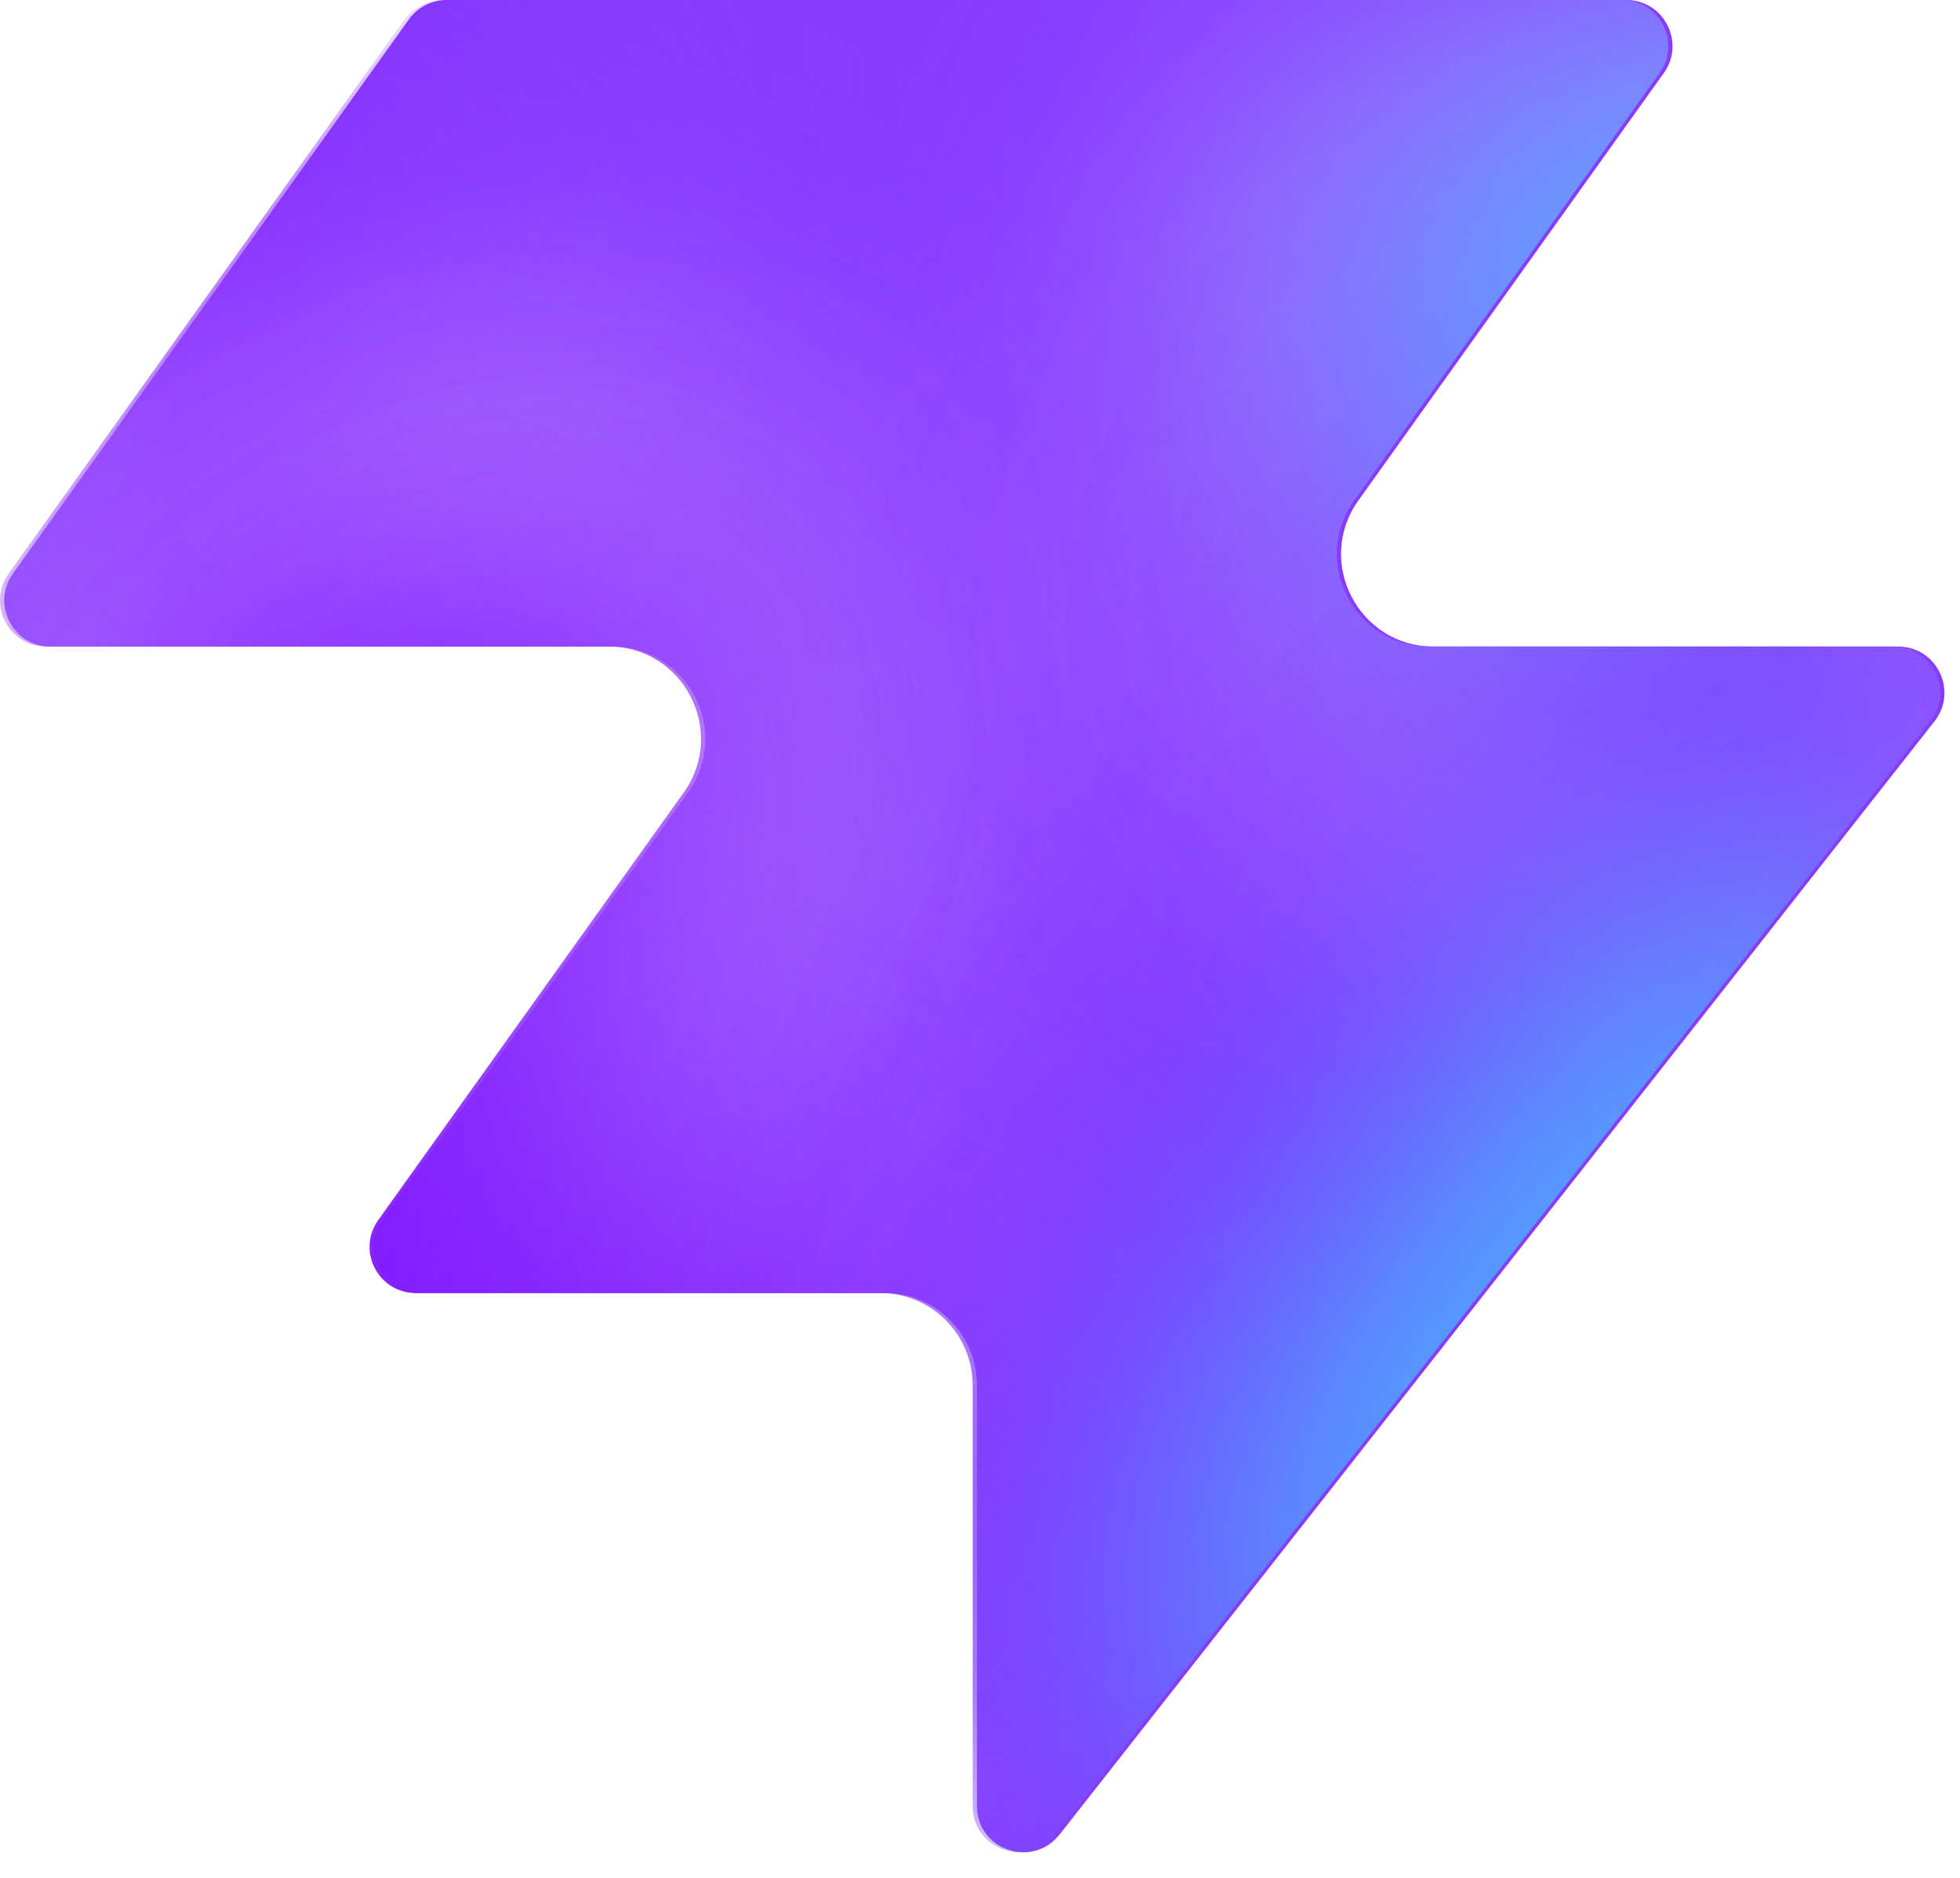
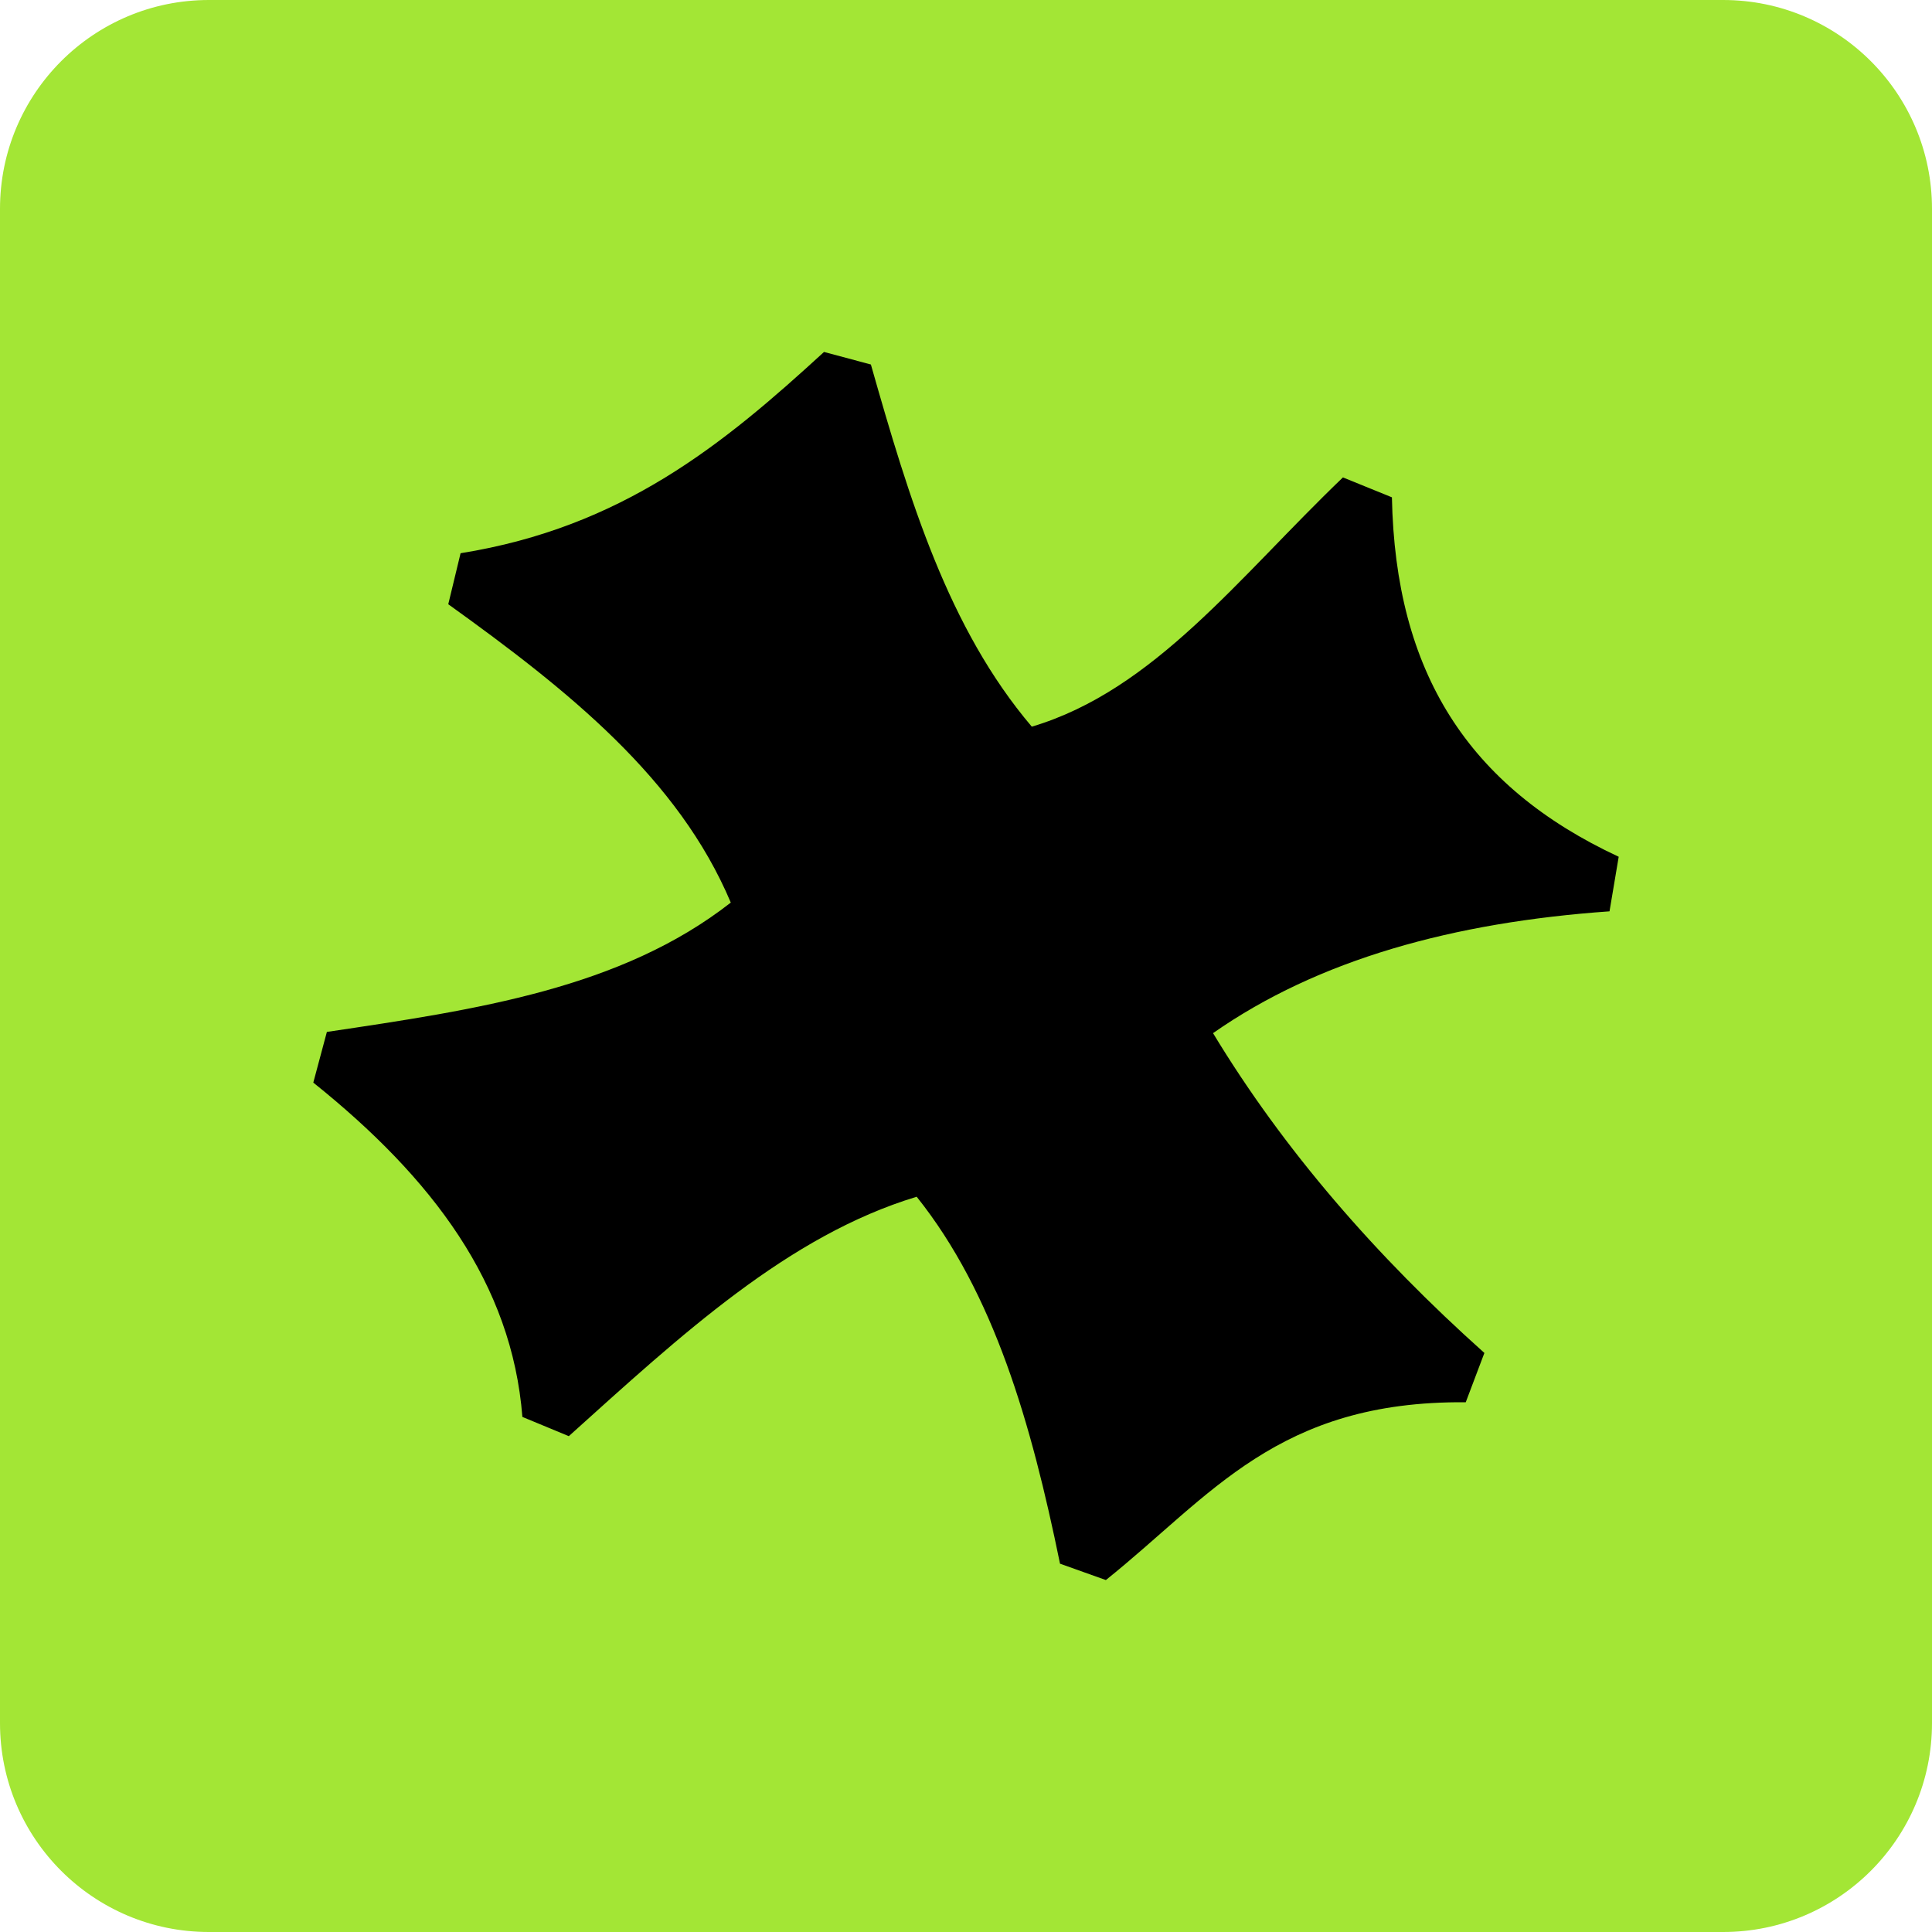
- <svg xmlns="http://www.w3.org/2000/svg" width="48" height="46" fill="none" viewBox="0 0 48 46">
-   <path fill="#863bff" d="M25.946 44.938c-.664.845-2.021.375-2.021-.698V33.937a2.26 2.26 0 0 0-2.262-2.262H10.287c-.92 0-1.456-1.04-.92-1.788l7.48-10.471c1.07-1.497 0-3.578-1.842-3.578H1.237c-.92 0-1.456-1.04-.92-1.788L10.013.474c.214-.297.556-.474.92-.474h28.894c.92 0 1.456 1.04.92 1.788l-7.48 10.471c-1.07 1.498 0 3.579 1.842 3.579h11.377c.943 0 1.473 1.088.89 1.83L25.947 44.94z" style="fill:#863bff;fill:color(display-p3 .525 .23 1);fill-opacity:1" />
-   <mask id="a" width="48" height="46" x="0" y="0" maskUnits="userSpaceOnUse" style="mask-type:alpha">
-     <path fill="#000" d="M25.842 44.938c-.664.844-2.021.375-2.021-.698V33.937a2.26 2.26 0 0 0-2.262-2.262H10.183c-.92 0-1.456-1.04-.92-1.788l7.48-10.471c1.07-1.498 0-3.579-1.842-3.579H1.133c-.92 0-1.456-1.04-.92-1.787L9.91.473c.214-.297.556-.474.92-.474h28.894c.92 0 1.456 1.04.92 1.788l-7.48 10.471c-1.07 1.498 0 3.578 1.842 3.578h11.377c.943 0 1.473 1.088.89 1.832L25.843 44.94z" style="fill:#000;fill-opacity:1" />
-   </mask>
-   <g mask="url(#a)">
-     <g filter="url(#b)">
-       <ellipse cx="5.508" cy="14.704" fill="#ede6ff" rx="5.508" ry="14.704" style="fill:#ede6ff;fill:color(display-p3 .927 .903 1);fill-opacity:1" transform="matrix(.00324 1 1 -.00324 -4.47 31.516)" />
-     </g>
-     <g filter="url(#c)">
-       <ellipse cx="10.399" cy="29.851" fill="#ede6ff" rx="10.399" ry="29.851" style="fill:#ede6ff;fill:color(display-p3 .927 .903 1);fill-opacity:1" transform="matrix(.00324 1 1 -.00324 -39.328 7.883)" />
-     </g>
-     <g filter="url(#d)">
-       <ellipse cx="5.508" cy="30.487" fill="#7e14ff" rx="5.508" ry="30.487" style="fill:#7e14ff;fill:color(display-p3 .492 .077 1);fill-opacity:1" transform="rotate(89.814 -25.913 -14.639)scale(1 -1)" />
-     </g>
-     <g filter="url(#e)">
-       <ellipse cx="5.508" cy="30.599" fill="#7e14ff" rx="5.508" ry="30.599" style="fill:#7e14ff;fill:color(display-p3 .492 .077 1);fill-opacity:1" transform="rotate(89.814 -32.644 -3.334)scale(1 -1)" />
-     </g>
-     <g filter="url(#f)">
-       <ellipse cx="5.508" cy="30.599" fill="#7e14ff" rx="5.508" ry="30.599" style="fill:#7e14ff;fill:color(display-p3 .492 .077 1);fill-opacity:1" transform="matrix(.00324 1 1 -.00324 -34.34 30.47)" />
-     </g>
-     <g filter="url(#g)">
-       <ellipse cx="14.072" cy="22.078" fill="#ede6ff" rx="14.072" ry="22.078" style="fill:#ede6ff;fill:color(display-p3 .927 .903 1);fill-opacity:1" transform="rotate(93.35 24.506 48.493)scale(-1 1)" />
-     </g>
-     <g filter="url(#h)">
-       <ellipse cx="3.47" cy="21.501" fill="#7e14ff" rx="3.47" ry="21.501" style="fill:#7e14ff;fill:color(display-p3 .492 .077 1);fill-opacity:1" transform="rotate(89.009 28.708 47.59)scale(-1 1)" />
-     </g>
-     <g filter="url(#i)">
-       <ellipse cx="3.47" cy="21.501" fill="#7e14ff" rx="3.47" ry="21.501" style="fill:#7e14ff;fill:color(display-p3 .492 .077 1);fill-opacity:1" transform="rotate(89.009 28.708 47.59)scale(-1 1)" />
-     </g>
-     <g filter="url(#j)">
-       <ellipse cx=".387" cy="8.972" fill="#7e14ff" rx="4.407" ry="29.108" style="fill:#7e14ff;fill:color(display-p3 .492 .077 1);fill-opacity:1" transform="rotate(39.51 .387 8.972)" />
-     </g>
-     <g filter="url(#k)">
-       <ellipse cx="47.523" cy="-6.092" fill="#7e14ff" rx="4.407" ry="29.108" style="fill:#7e14ff;fill:color(display-p3 .492 .077 1);fill-opacity:1" transform="rotate(37.892 47.523 -6.092)" />
-     </g>
-     <g filter="url(#l)">
-       <ellipse cx="41.412" cy="6.333" fill="#47bfff" rx="5.971" ry="9.665" style="fill:#47bfff;fill:color(display-p3 .28 .748 1);fill-opacity:1" transform="rotate(37.892 41.412 6.333)" />
-     </g>
-     <g filter="url(#m)">
-       <ellipse cx="-1.879" cy="38.332" fill="#7e14ff" rx="4.407" ry="29.108" style="fill:#7e14ff;fill:color(display-p3 .492 .077 1);fill-opacity:1" transform="rotate(37.892 -1.88 38.332)" />
-     </g>
-     <g filter="url(#n)">
-       <ellipse cx="-1.879" cy="38.332" fill="#7e14ff" rx="4.407" ry="29.108" style="fill:#7e14ff;fill:color(display-p3 .492 .077 1);fill-opacity:1" transform="rotate(37.892 -1.88 38.332)" />
-     </g>
-     <g filter="url(#o)">
-       <ellipse cx="35.651" cy="29.907" fill="#7e14ff" rx="4.407" ry="29.108" style="fill:#7e14ff;fill:color(display-p3 .492 .077 1);fill-opacity:1" transform="rotate(37.892 35.651 29.907)" />
-     </g>
-     <g filter="url(#p)">
-       <ellipse cx="38.418" cy="32.4" fill="#47bfff" rx="5.971" ry="15.297" style="fill:#47bfff;fill:color(display-p3 .28 .748 1);fill-opacity:1" transform="rotate(37.892 38.418 32.4)" />
-     </g>
+ <svg xmlns="http://www.w3.org/2000/svg" width="148" height="148" viewBox="0 0 148 148">
+   <rect width="148" height="148" rx="16" fill="#A3E635" />
+   <g transform="translate(24, 24)" color="black">
+     <path fill="currentColor" d="M16.017 84.542C15.214 74.343 9.16 66.274 0 58.932l1.04-3.882c11.481-1.707 22.522-3.325 30.942-9.908c-4.007-9.498-12.398-16.218-21.643-22.855l.943-3.907c12.387-1.985 20.12-8.336 27.842-15.419l3.59.962C45.66 14.28 48.637 24.125 55.04 31.665c9.38-2.79 15.86-11.454 23.835-19.093l3.752 1.525c.262 13.382 5.816 22.15 17.373 27.535l-.704 4.18c-11.978.845-22.309 3.693-30.372 9.332c5.406 8.936 12.481 17.072 20.787 24.498l-1.428 3.777c-14.423-.121-19.492 7.152-27.568 13.62l-3.513-1.253c-2.206-10.783-5.06-20.7-10.98-28.11c-9.845 2.979-18.013 10.565-26.648 18.34Z" />
  </g>
-   <defs>
-     <filter id="b" width="60.045" height="41.654" x="-19.77" y="16.149" color-interpolation-filters="sRGB" filterUnits="userSpaceOnUse">
-       <feFlood flood-opacity="0" result="BackgroundImageFix" />
-       <feBlend in="SourceGraphic" in2="BackgroundImageFix" result="shape" />
-       <feGaussianBlur result="effect1_foregroundBlur_2002_17158" stdDeviation="7.659" />
-     </filter>
-     <filter id="c" width="90.34" height="51.437" x="-54.613" y="-7.533" color-interpolation-filters="sRGB" filterUnits="userSpaceOnUse">
-       <feFlood flood-opacity="0" result="BackgroundImageFix" />
-       <feBlend in="SourceGraphic" in2="BackgroundImageFix" result="shape" />
-       <feGaussianBlur result="effect1_foregroundBlur_2002_17158" stdDeviation="7.659" />
-     </filter>
-     <filter id="d" width="79.355" height="29.4" x="-49.64" y="2.03" color-interpolation-filters="sRGB" filterUnits="userSpaceOnUse">
-       <feFlood flood-opacity="0" result="BackgroundImageFix" />
-       <feBlend in="SourceGraphic" in2="BackgroundImageFix" result="shape" />
-       <feGaussianBlur result="effect1_foregroundBlur_2002_17158" stdDeviation="4.596" />
-     </filter>
-     <filter id="e" width="79.579" height="29.4" x="-45.045" y="20.029" color-interpolation-filters="sRGB" filterUnits="userSpaceOnUse">
-       <feFlood flood-opacity="0" result="BackgroundImageFix" />
-       <feBlend in="SourceGraphic" in2="BackgroundImageFix" result="shape" />
-       <feGaussianBlur result="effect1_foregroundBlur_2002_17158" stdDeviation="4.596" />
-     </filter>
-     <filter id="f" width="79.579" height="29.4" x="-43.513" y="21.178" color-interpolation-filters="sRGB" filterUnits="userSpaceOnUse">
-       <feFlood flood-opacity="0" result="BackgroundImageFix" />
-       <feBlend in="SourceGraphic" in2="BackgroundImageFix" result="shape" />
-       <feGaussianBlur result="effect1_foregroundBlur_2002_17158" stdDeviation="4.596" />
-     </filter>
-     <filter id="g" width="74.749" height="58.852" x="15.756" y="-17.901" color-interpolation-filters="sRGB" filterUnits="userSpaceOnUse">
-       <feFlood flood-opacity="0" result="BackgroundImageFix" />
-       <feBlend in="SourceGraphic" in2="BackgroundImageFix" result="shape" />
-       <feGaussianBlur result="effect1_foregroundBlur_2002_17158" stdDeviation="7.659" />
-     </filter>
-     <filter id="h" width="61.377" height="25.362" x="23.548" y="2.284" color-interpolation-filters="sRGB" filterUnits="userSpaceOnUse">
-       <feFlood flood-opacity="0" result="BackgroundImageFix" />
-       <feBlend in="SourceGraphic" in2="BackgroundImageFix" result="shape" />
-       <feGaussianBlur result="effect1_foregroundBlur_2002_17158" stdDeviation="4.596" />
-     </filter>
-     <filter id="i" width="61.377" height="25.362" x="23.548" y="2.284" color-interpolation-filters="sRGB" filterUnits="userSpaceOnUse">
-       <feFlood flood-opacity="0" result="BackgroundImageFix" />
-       <feBlend in="SourceGraphic" in2="BackgroundImageFix" result="shape" />
-       <feGaussianBlur result="effect1_foregroundBlur_2002_17158" stdDeviation="4.596" />
-     </filter>
-     <filter id="j" width="56.045" height="63.649" x="-27.636" y="-22.853" color-interpolation-filters="sRGB" filterUnits="userSpaceOnUse">
-       <feFlood flood-opacity="0" result="BackgroundImageFix" />
-       <feBlend in="SourceGraphic" in2="BackgroundImageFix" result="shape" />
-       <feGaussianBlur result="effect1_foregroundBlur_2002_17158" stdDeviation="4.596" />
-     </filter>
-     <filter id="k" width="54.814" height="64.646" x="20.116" y="-38.415" color-interpolation-filters="sRGB" filterUnits="userSpaceOnUse">
-       <feFlood flood-opacity="0" result="BackgroundImageFix" />
-       <feBlend in="SourceGraphic" in2="BackgroundImageFix" result="shape" />
-       <feGaussianBlur result="effect1_foregroundBlur_2002_17158" stdDeviation="4.596" />
-     </filter>
-     <filter id="l" width="33.541" height="35.313" x="24.641" y="-11.323" color-interpolation-filters="sRGB" filterUnits="userSpaceOnUse">
-       <feFlood flood-opacity="0" result="BackgroundImageFix" />
-       <feBlend in="SourceGraphic" in2="BackgroundImageFix" result="shape" />
-       <feGaussianBlur result="effect1_foregroundBlur_2002_17158" stdDeviation="4.596" />
-     </filter>
-     <filter id="m" width="54.814" height="64.646" x="-29.286" y="6.009" color-interpolation-filters="sRGB" filterUnits="userSpaceOnUse">
-       <feFlood flood-opacity="0" result="BackgroundImageFix" />
-       <feBlend in="SourceGraphic" in2="BackgroundImageFix" result="shape" />
-       <feGaussianBlur result="effect1_foregroundBlur_2002_17158" stdDeviation="4.596" />
-     </filter>
-     <filter id="n" width="54.814" height="64.646" x="-29.286" y="6.009" color-interpolation-filters="sRGB" filterUnits="userSpaceOnUse">
-       <feFlood flood-opacity="0" result="BackgroundImageFix" />
-       <feBlend in="SourceGraphic" in2="BackgroundImageFix" result="shape" />
-       <feGaussianBlur result="effect1_foregroundBlur_2002_17158" stdDeviation="4.596" />
-     </filter>
-     <filter id="o" width="54.814" height="64.646" x="8.244" y="-2.416" color-interpolation-filters="sRGB" filterUnits="userSpaceOnUse">
-       <feFlood flood-opacity="0" result="BackgroundImageFix" />
-       <feBlend in="SourceGraphic" in2="BackgroundImageFix" result="shape" />
-       <feGaussianBlur result="effect1_foregroundBlur_2002_17158" stdDeviation="4.596" />
-     </filter>
-     <filter id="p" width="39.409" height="43.623" x="18.713" y="10.588" color-interpolation-filters="sRGB" filterUnits="userSpaceOnUse">
-       <feFlood flood-opacity="0" result="BackgroundImageFix" />
-       <feBlend in="SourceGraphic" in2="BackgroundImageFix" result="shape" />
-       <feGaussianBlur result="effect1_foregroundBlur_2002_17158" stdDeviation="4.596" />
-     </filter>
-   </defs>
</svg>
